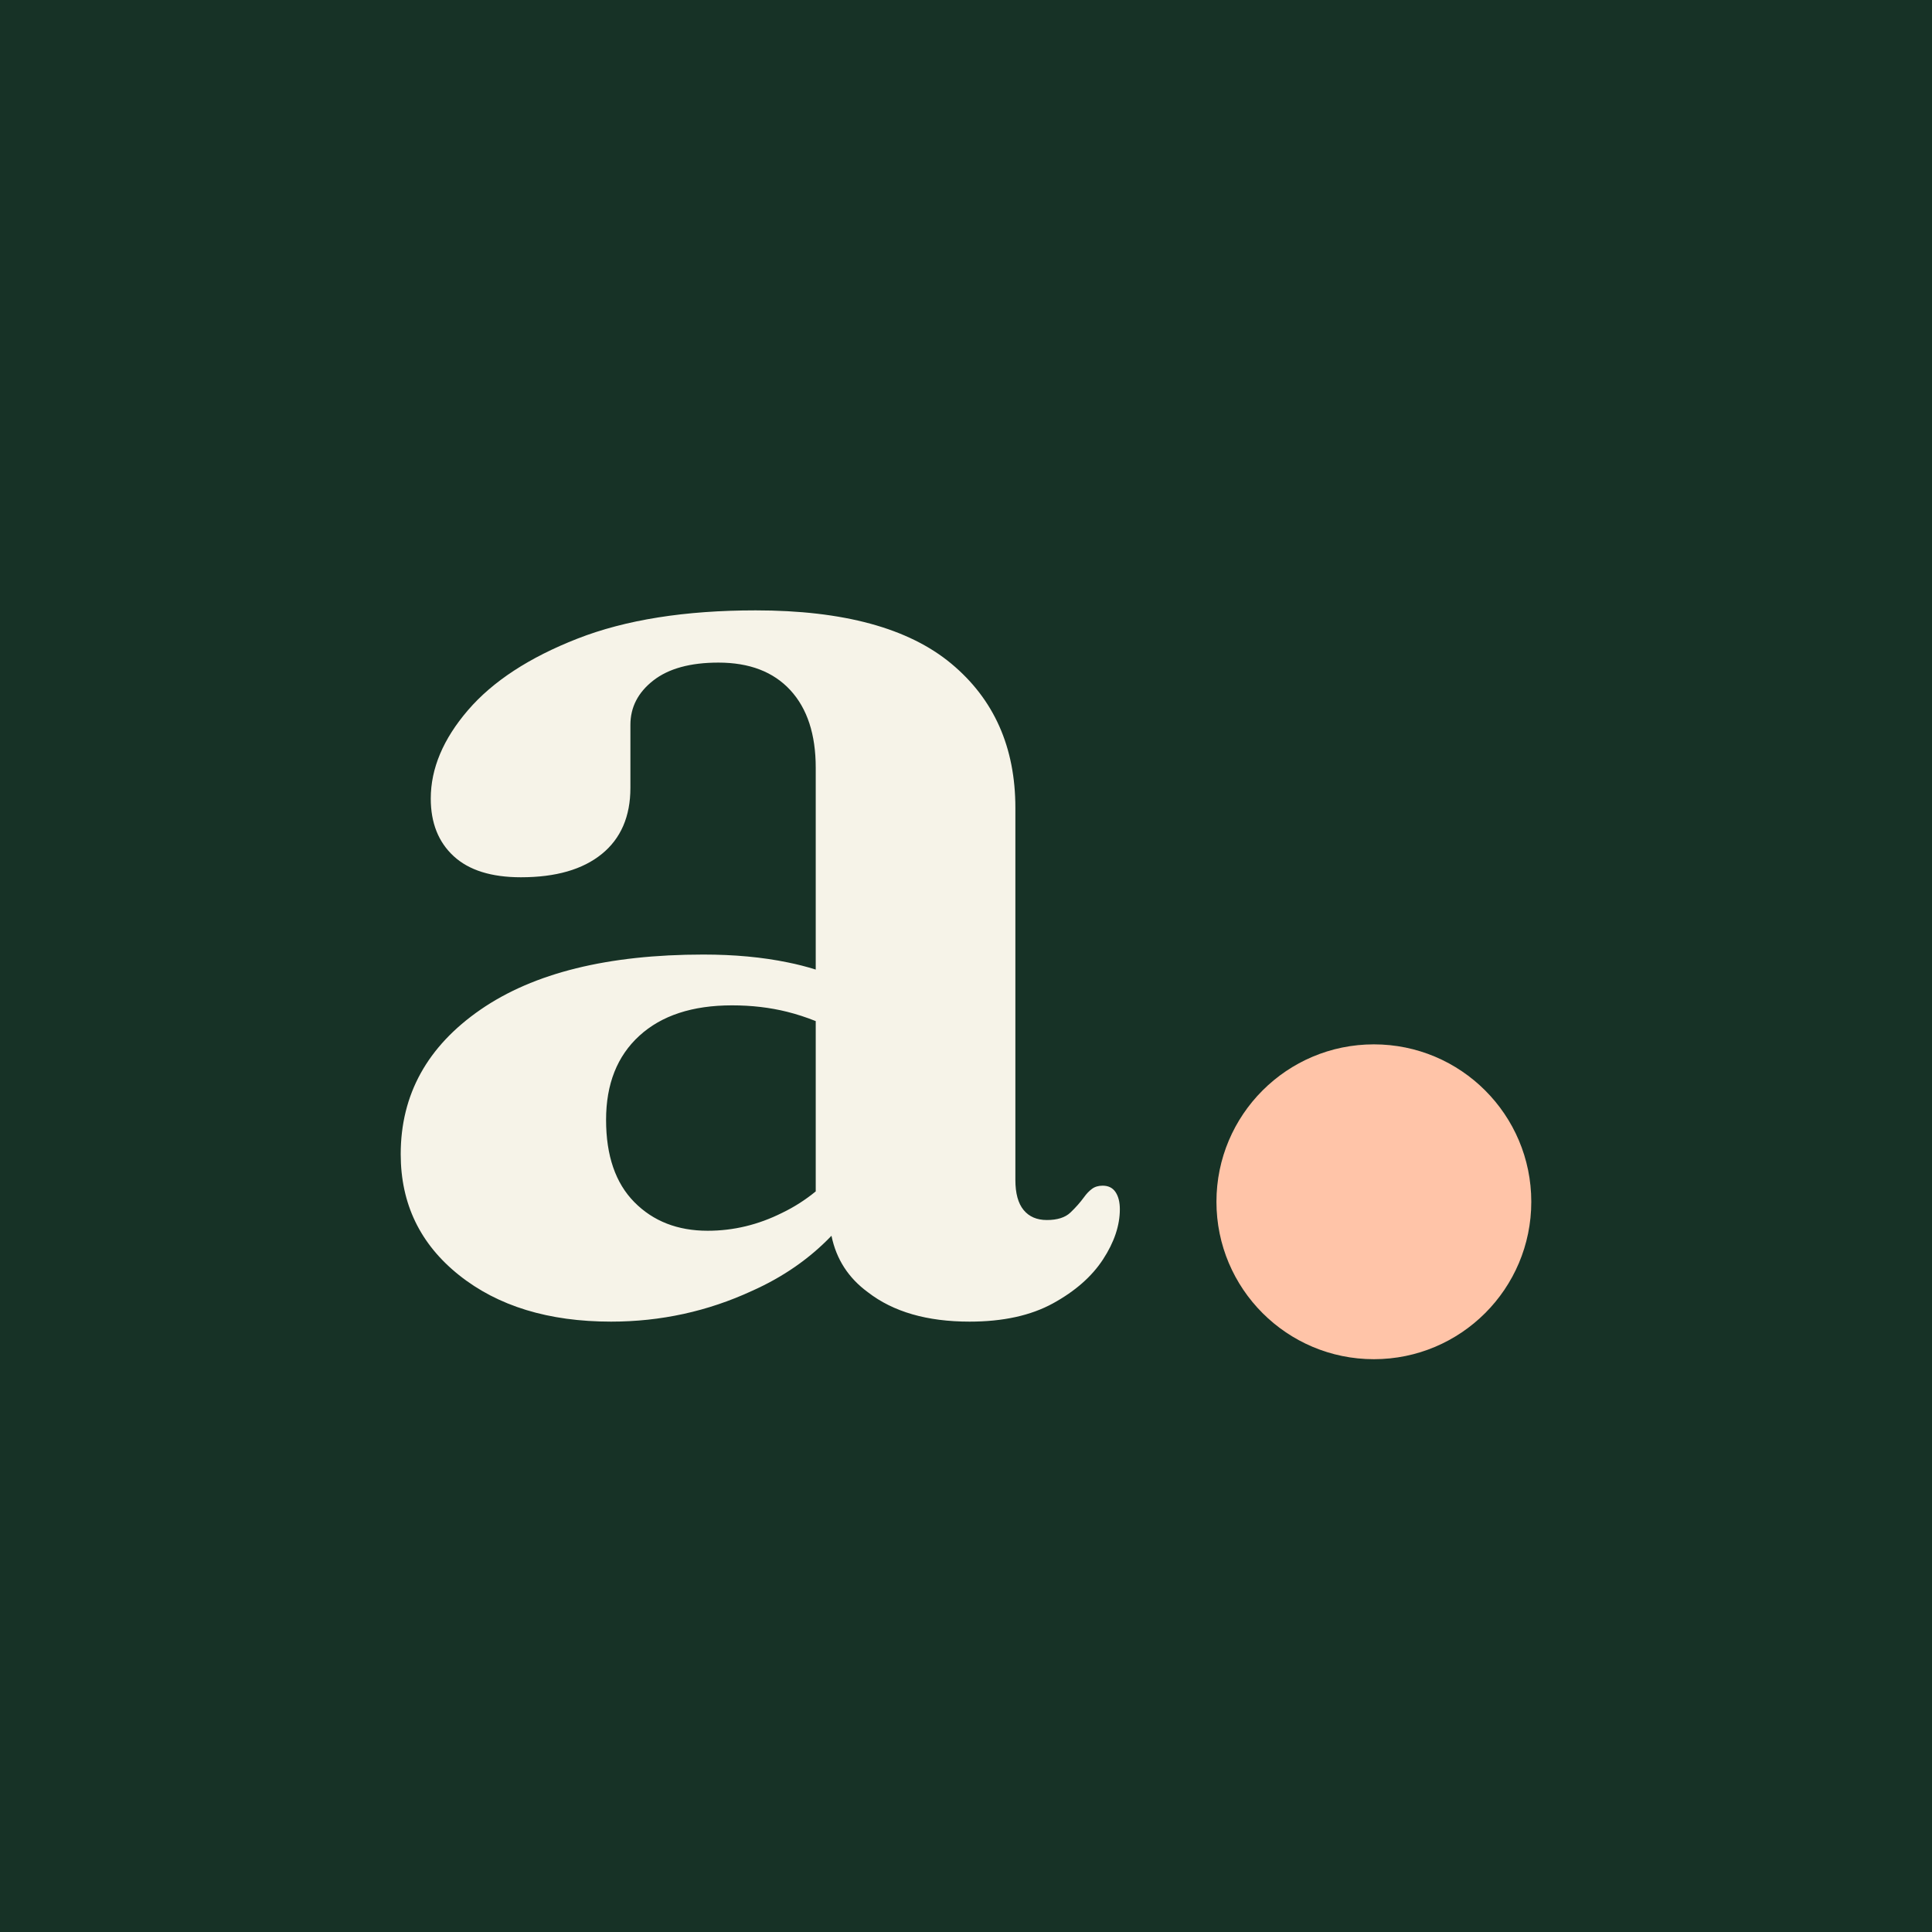
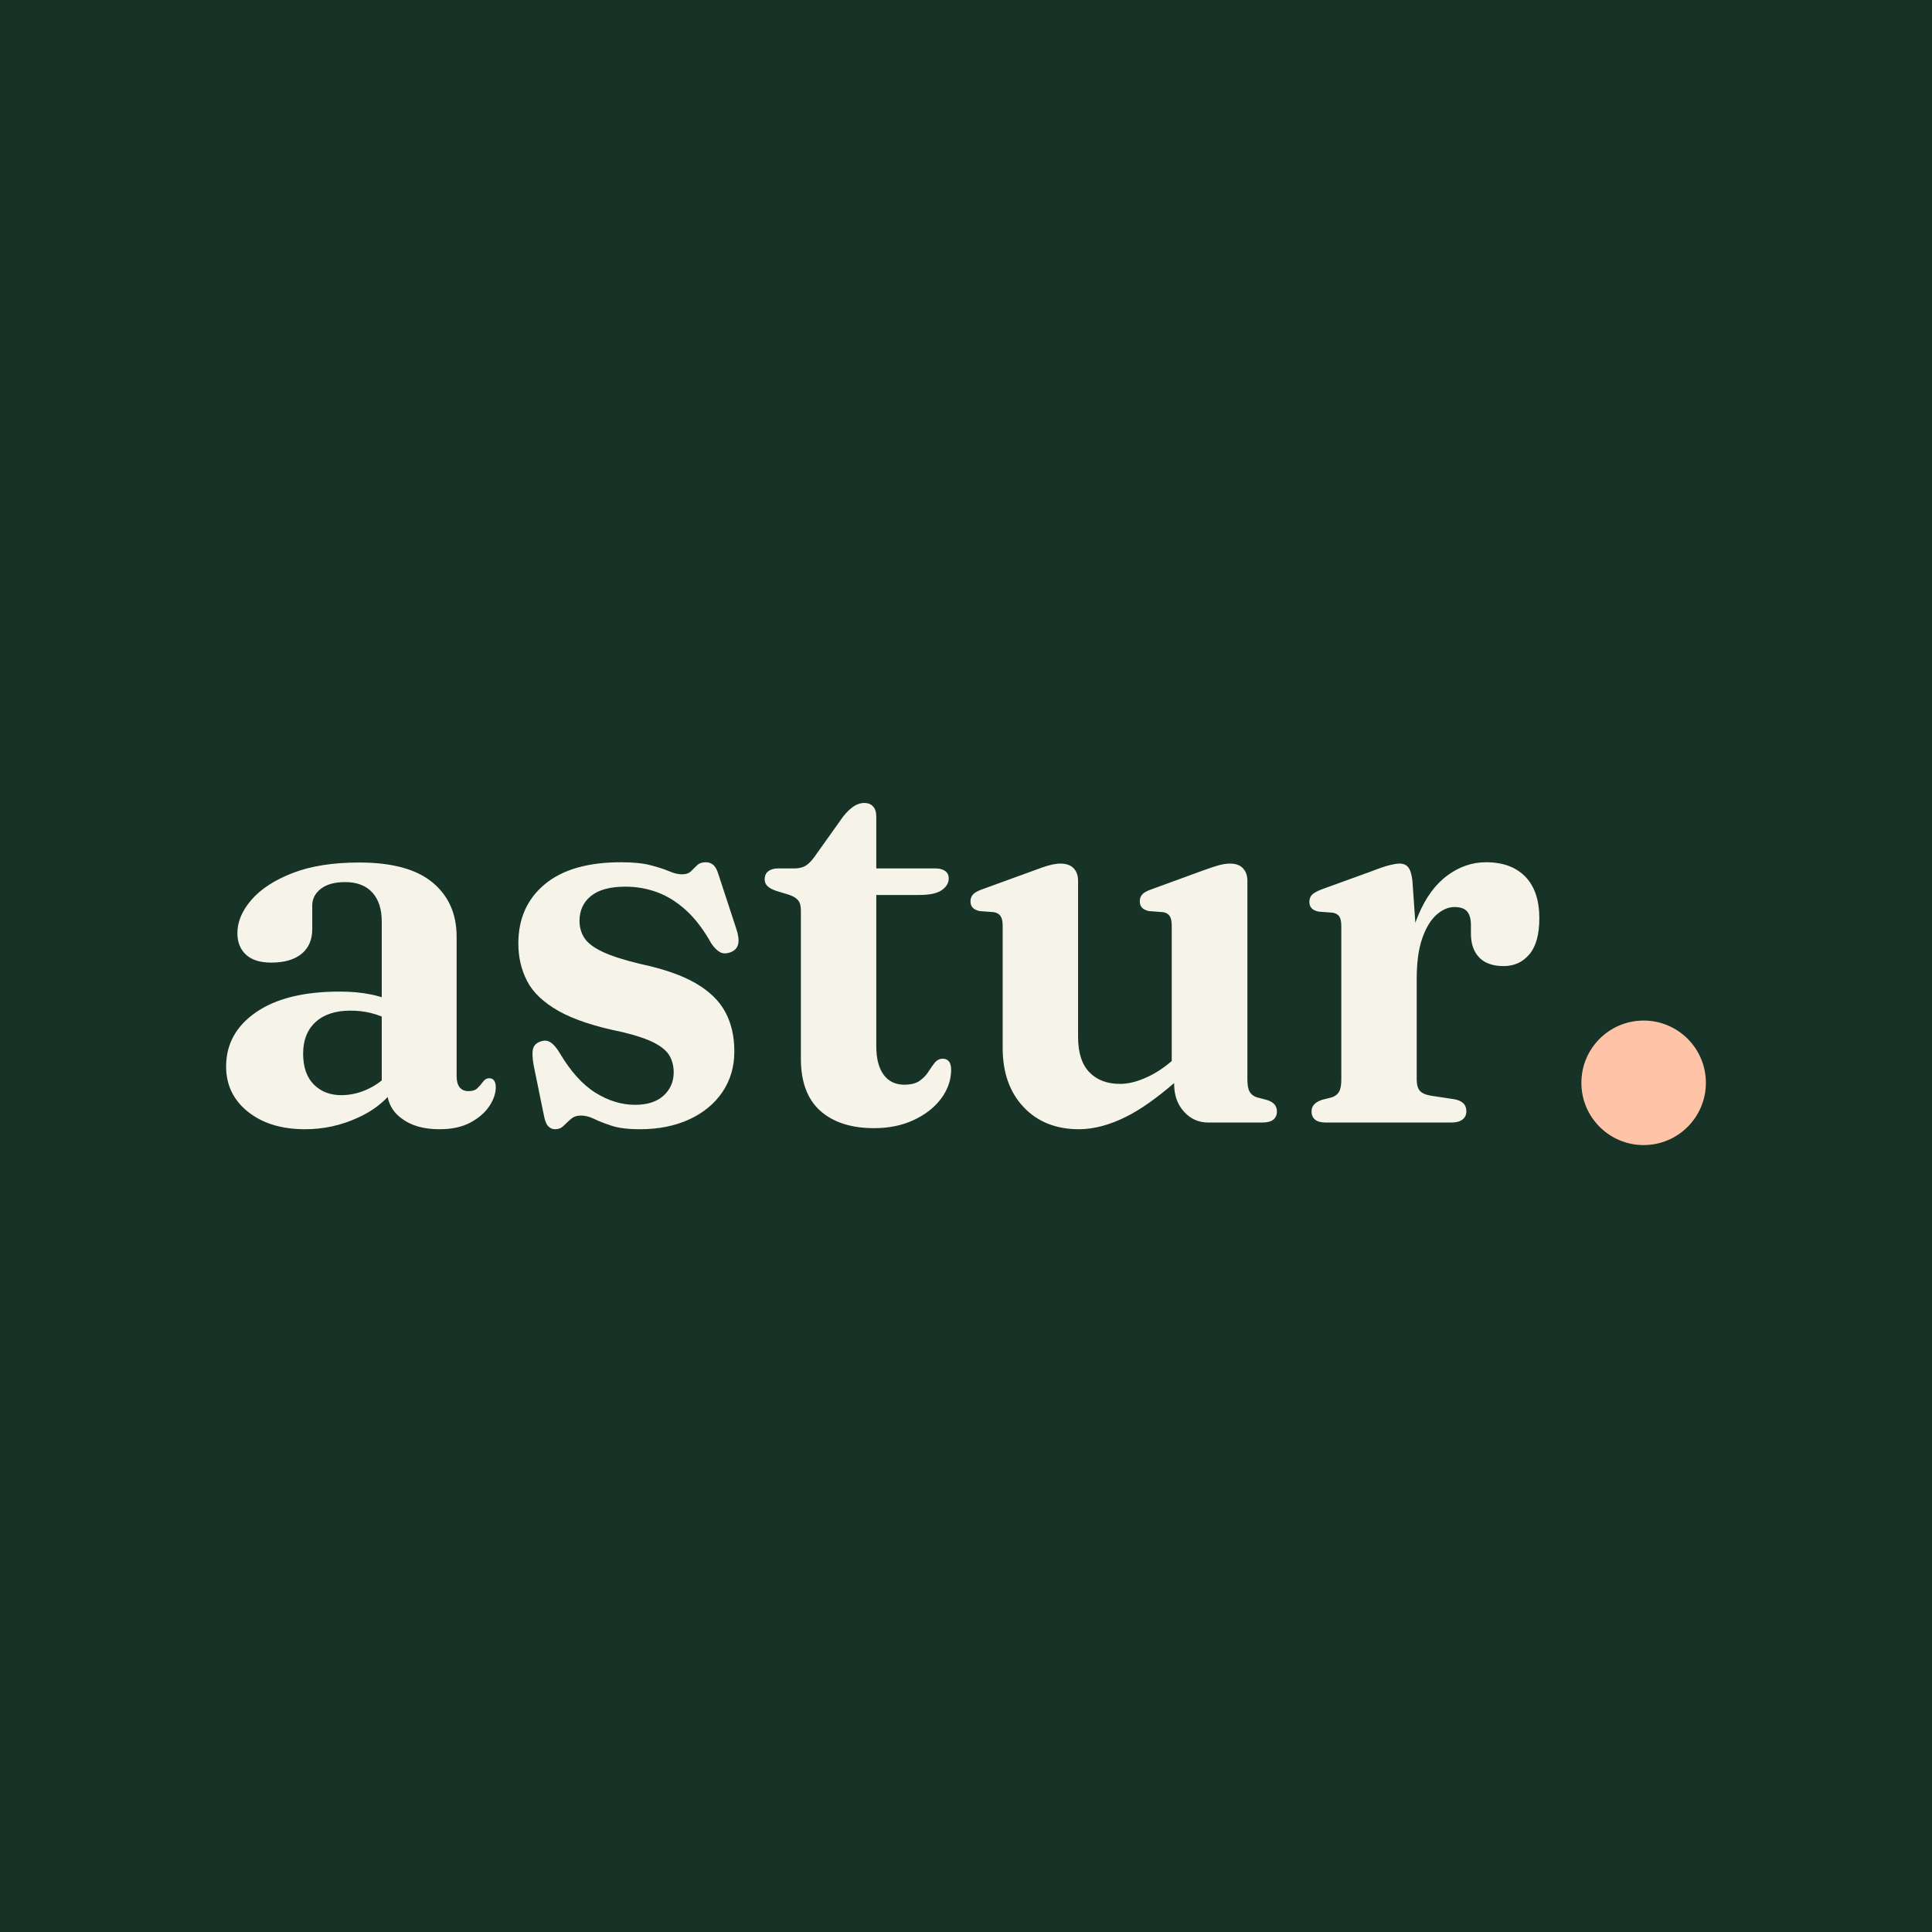
<svg xmlns="http://www.w3.org/2000/svg" viewBox="0 0 1080 1080" width="1080" height="1080">
  <rect width="1080" height="1080" fill="#173226" />
-   <g transform="translate(189.6 728.8)">
-     <path d="M34.40-83.60L34.40-83.60Q34.40-133.60 79-164.40Q123.60-195.20 203.60-195.20L203.60-195.20Q229.60-195.20 250.80-190.80L250.80-190.80Q258.80-189.20 266.40-186.80L266.40-186.80L266.40-299.60Q266.40-327.60 252.20-343Q238-358.40 212-358.40L212-358.40Q188.40-358.40 175.60-348.40Q162.80-338.40 162.80-323.60L162.80-323.60L162.80-288.40Q162.80-264.40 146.80-251.40Q130.80-238.40 101.60-238.40L101.60-238.40Q76.80-238.40 64-250.20Q51.20-262 51.20-282.40L51.20-282.40Q51.20-307.60 72-331.80Q92.80-356 133.20-371.80Q173.60-387.60 232.80-387.60L232.80-387.60Q306.40-387.60 342.20-357.80Q378-328 378-277.20L378-277.20L378-69.20Q378-58 382.60-52.40Q387.20-46.80 395.60-46.80L395.60-46.80Q404.40-46.80 408.80-51Q413.20-55.20 416.40-59.60L416.40-59.60Q418.40-62.40 420.80-64.20Q423.20-66 426.80-66L426.80-66Q431.60-66 434-62.40Q436.40-58.80 436.40-52.80L436.40-52.80Q436.40-39.20 427-24.80Q417.60-10.40 399-0.20Q380.40 10 352.40 10L352.40 10Q316.80 10 295.60-6.40L295.60-6.40Q279.20-18.40 275.20-38L275.20-38Q256.80-18.80 230.80-7.20L230.80-7.20Q193.60 10 152 10L152 10Q99.60 10 67-16Q34.40-42 34.40-83.60ZM266.40-62.80L266.40-158Q258.40-161.20 250.40-163.20L250.40-163.20Q236-166.80 219.60-166.80L219.60-166.80Q186.40-166.80 167.80-149.80Q149.20-132.80 149.20-102.80Q149.20-72.80 165-56.80Q180.80-40.80 206-40.80L206-40.80Q227.60-40.80 247.60-50.80L247.60-50.80Q257.60-55.60 266.40-62.80L266.40-62.80Z" fill="#f6f3e8" />
-     <circle cx="578.4" cy="-57" r="88" fill="#ffc4a8" />
+   <g transform="translate(113.5 627.5)">
+     <path d="M12.90-31.35L12.90-31.35Q12.90-50.10 29.63-61.65Q46.35-73.20 76.35-73.20L76.35-73.20Q86.10-73.20 94.05-71.55L94.05-71.55Q97.05-70.95 99.90-70.05L99.90-70.05L99.90-112.35Q99.90-122.85 94.58-128.63Q89.25-134.40 79.50-134.40L79.50-134.40Q70.65-134.40 65.85-130.65Q61.05-126.90 61.05-121.35L61.05-121.35L61.05-108.15Q61.05-99.15 55.05-94.27Q49.05-89.40 38.10-89.40L38.10-89.40Q28.80-89.40 24-93.83Q19.20-98.25 19.20-105.90L19.20-105.90Q19.20-115.35 27-124.42Q34.80-133.50 49.95-139.42Q65.10-145.35 87.30-145.35L87.30-145.35Q114.90-145.35 128.32-134.17Q141.75-123 141.75-103.95L141.75-103.95L141.75-25.95Q141.75-21.75 143.47-19.65Q145.20-17.55 148.35-17.55L148.35-17.55Q151.65-17.55 153.30-19.13Q154.95-20.70 156.15-22.35L156.15-22.35Q156.90-23.40 157.80-24.07Q158.70-24.75 160.05-24.75L160.05-24.75Q161.85-24.75 162.75-23.40Q163.65-22.05 163.65-19.80L163.65-19.80Q163.65-14.70 160.13-9.30Q156.60-3.90 149.63-0.07Q142.65 3.75 132.15 3.75L132.15 3.75Q118.80 3.75 110.85-2.40L110.85-2.40Q104.70-6.90 103.20-14.25L103.20-14.25Q96.30-7.05 86.55-2.70L86.55-2.70Q72.60 3.75 57 3.75L57 3.75Q37.35 3.75 25.13-6Q12.90-15.75 12.90-31.35ZM99.90-23.55L99.90-59.25Q96.90-60.45 93.90-61.20L93.90-61.20Q88.50-62.55 82.35-62.55L82.35-62.55Q69.90-62.55 62.92-56.17Q55.95-49.80 55.95-38.55Q55.95-27.30 61.88-21.30Q67.80-15.30 77.25-15.30L77.25-15.30Q85.35-15.30 92.85-19.05L92.85-19.05Q96.60-20.85 99.90-23.55L99.90-23.55ZM241.50-9.90L241.50-9.90Q251.85-9.90 257.48-15.07Q263.10-20.25 263.10-28.05L263.10-28.05Q263.10-33 260.93-37.05Q258.75-41.10 252.53-44.40Q246.30-47.70 234.45-50.55L234.45-50.55Q211.35-55.20 198.68-62.40Q186-69.60 181.13-79.13Q176.25-88.65 176.25-100.05L176.25-100.05Q176.25-120.90 191.03-133.20Q205.80-145.50 233.70-145.50L233.70-145.50Q243.75-145.50 250.13-143.85Q256.50-142.20 260.55-140.47Q264.60-138.75 267.75-138.75L267.75-138.75Q271.05-138.75 272.77-140.47Q274.50-142.20 276.23-143.85Q277.95-145.50 281.10-145.50L281.10-145.50Q283.35-145.50 285.15-144.07Q286.95-142.65 288.15-138.60L288.15-138.60L298.05-108.45Q299.85-103.20 299.18-99.90Q298.50-96.60 295.05-95.25L295.05-95.25Q291.60-93.90 289.13-95.17Q286.65-96.45 284.25-99.90L284.25-99.90Q277.65-111.75 269.93-118.72Q262.20-125.70 253.73-128.78Q245.25-131.85 236.10-131.85L236.10-131.85Q223.35-131.85 216.90-126.67Q210.45-121.50 210.45-112.65L210.45-112.65Q210.45-107.40 213.15-103.20Q215.85-99 223.28-95.47Q230.70-91.95 244.50-88.65L244.50-88.65Q264.15-84.45 275.55-77.77Q286.95-71.10 291.98-61.72Q297-52.35 297-39.75L297-39.75Q297-26.85 290.32-17.02Q283.65-7.20 271.73-1.72Q259.80 3.75 244.20 3.75L244.20 3.75Q234.30 3.75 228.38 1.80Q222.45-0.15 218.63-2.02Q214.80-3.90 211.20-3.90L211.20-3.90Q207.90-3.90 205.72-2.02Q203.55-0.15 201.60 1.80Q199.65 3.75 196.80 3.75L196.80 3.75Q194.55 3.75 192.97 2.10Q191.40 0.45 190.65-3.45L190.65-3.45L184.80-32.10Q183.75-38.10 184.43-41.02Q185.10-43.95 188.25-45.15L188.25-45.15Q191.55-46.50 194.10-44.92Q196.65-43.35 199.20-39.15L199.20-39.15Q208.50-23.40 219.38-16.65Q230.25-9.90 241.50-9.90ZM327.45-127.35L327.45-127.35L320.55-129.45Q316.95-130.65 315.45-132.22Q313.95-133.80 313.95-135.90L313.95-135.90Q313.95-138.90 315.98-140.47Q318-142.05 321.45-142.05L321.45-142.05L330.60-142.05Q334.20-142.05 336.60-143.40Q339-144.75 341.55-148.20L341.55-148.20L357.90-171.15Q361.05-175.05 363.90-176.85Q366.75-178.65 369.60-178.65L369.60-178.65Q372.75-178.65 374.55-176.70Q376.35-174.75 376.35-171L376.35-171L376.35-142.05L409.35-142.05Q412.80-142.05 414.82-140.63Q416.85-139.20 416.85-136.50L416.85-136.50Q416.85-132.60 412.95-129.90Q409.05-127.20 400.35-127.20L400.35-127.20L376.35-127.20L376.35-42.75Q376.35-32.25 380.48-26.70Q384.60-21.15 391.95-21.15L391.95-21.15Q397.50-21.15 400.57-23.32Q403.65-25.50 405.45-28.35Q407.25-31.20 408.98-33.38Q410.70-35.55 413.40-35.70L413.40-35.70Q415.65-35.70 416.93-34.20Q418.20-32.70 418.20-29.25L418.20-29.25Q418.05-20.70 412.57-13.35Q407.10-6 397.35-1.43Q387.60 3.15 375.15 3.15L375.15 3.15Q355.95 3.15 345.07-6.52Q334.20-16.20 334.20-35.70L334.20-35.70L334.20-118.50Q334.20-122.40 332.63-124.27Q331.05-126.15 327.45-127.35ZM542.85-21.60L542.85-21.60L542.85-22.05Q527.85-9.15 516.15-3.30L516.15-3.30Q502.05 3.75 489.60 3.75L489.60 3.75Q470.40 3.75 458.70-8.63Q447-21 447-41.70L447-41.70L447-109.95Q447-113.70 445.80-115.42Q444.60-117.15 442.05-117.60L442.05-117.60L434.10-118.20Q431.40-118.80 430.20-120.15Q429-121.50 429-123.60L429-123.60Q429-126 430.50-127.57Q432-129.15 435.90-130.50L435.90-130.50L463.95-140.70Q469.80-142.95 473.25-143.85Q476.70-144.75 479.25-144.75L479.25-144.75Q484.20-144.75 486.68-142.13Q489.15-139.50 489.15-135.15L489.15-135.15L489.15-47.85Q489.15-34.65 495.45-28.13Q501.75-21.60 512.55-21.60L512.55-21.60Q519.15-21.60 526.65-24.90L526.65-24.90Q533.85-27.90 541.50-34.35L541.50-34.35L541.50-109.95Q541.50-113.70 540.38-115.42Q539.25-117.15 536.70-117.60L536.70-117.60L528.75-118.20Q526.05-118.80 524.85-120.15Q523.65-121.50 523.65-123.60L523.65-123.60Q523.65-126 525.08-127.57Q526.50-129.15 530.55-130.50L530.55-130.50L558.45-140.70Q564.15-142.80 567.67-143.78Q571.20-144.75 574.20-144.75L574.20-144.75Q578.85-144.75 581.33-142.13Q583.80-139.50 583.80-135.15L583.80-135.15L583.80-24Q583.80-19.35 585.08-17.18Q586.35-15 589.05-14.10L589.05-14.10L594.75-12.60Q597.60-11.70 598.95-10.13Q600.30-8.55 600.30-6.15L600.30-6.15Q600.30-3.30 598.35-1.65Q596.40 0 592.05 0L592.05 0L561.90 0Q553.80 0 548.33-6.08Q542.85-12.15 542.85-21.60ZM676.05-135.15L676.05-135.15L677.70-111.60Q678.45-113.85 679.35-115.95L679.35-115.95Q685.50-130.65 695.55-138.07Q705.60-145.50 717.15-145.50L717.15-145.50Q731.40-145.50 739.20-137.40Q747-129.30 747-114.15L747-114.15Q747-100.65 741.45-94.05Q735.90-87.45 727.05-87.45L727.05-87.45Q718.05-87.45 713.40-92.25Q708.75-97.05 708.75-105.60L708.75-105.60L708.75-111Q708.60-115.80 706.50-118.13Q704.40-120.45 699.60-120.45L699.60-120.45Q694.35-120.45 689.47-116.10Q684.60-111.75 681.52-102.90Q678.45-94.05 678.45-80.25L678.45-80.25L678.45-24.15Q678.45-19.80 680.17-17.77Q681.90-15.75 686.40-15L686.40-15L699.30-13.05Q702.75-12.45 704.47-10.80Q706.20-9.15 706.20-6.30L706.20-6.30Q706.20-3.30 704.02-1.65Q701.85 0 697.80 0L697.80 0L627.75 0Q623.55 0 621.60-1.65Q619.65-3.30 619.65-6.15L619.65-6.15Q619.65-8.40 621-9.97Q622.35-11.55 625.20-12.60L625.20-12.60L631.05-14.10Q633.75-15 635.02-17.18Q636.30-19.35 636.30-24L636.30-24L636.30-109.65Q636.30-113.55 635.17-115.20Q634.05-116.85 631.50-117.30L631.50-117.30L623.55-117.90Q620.85-118.50 619.65-119.85Q618.45-121.20 618.45-123.30L618.45-123.30Q618.45-125.85 619.95-127.35Q621.45-128.85 625.35-130.35L625.35-130.35L652.65-140.25Q660-143.10 663.45-143.92Q666.90-144.75 668.85-144.75L668.85-144.75Q672.15-144.75 673.80-142.57Q675.45-140.40 676.05-135.15Z" fill="#f6f3e8" />
+     <circle cx="805.3" cy="-22.2" r="34.8" fill="#ffc4a8" />
  </g>
</svg>
